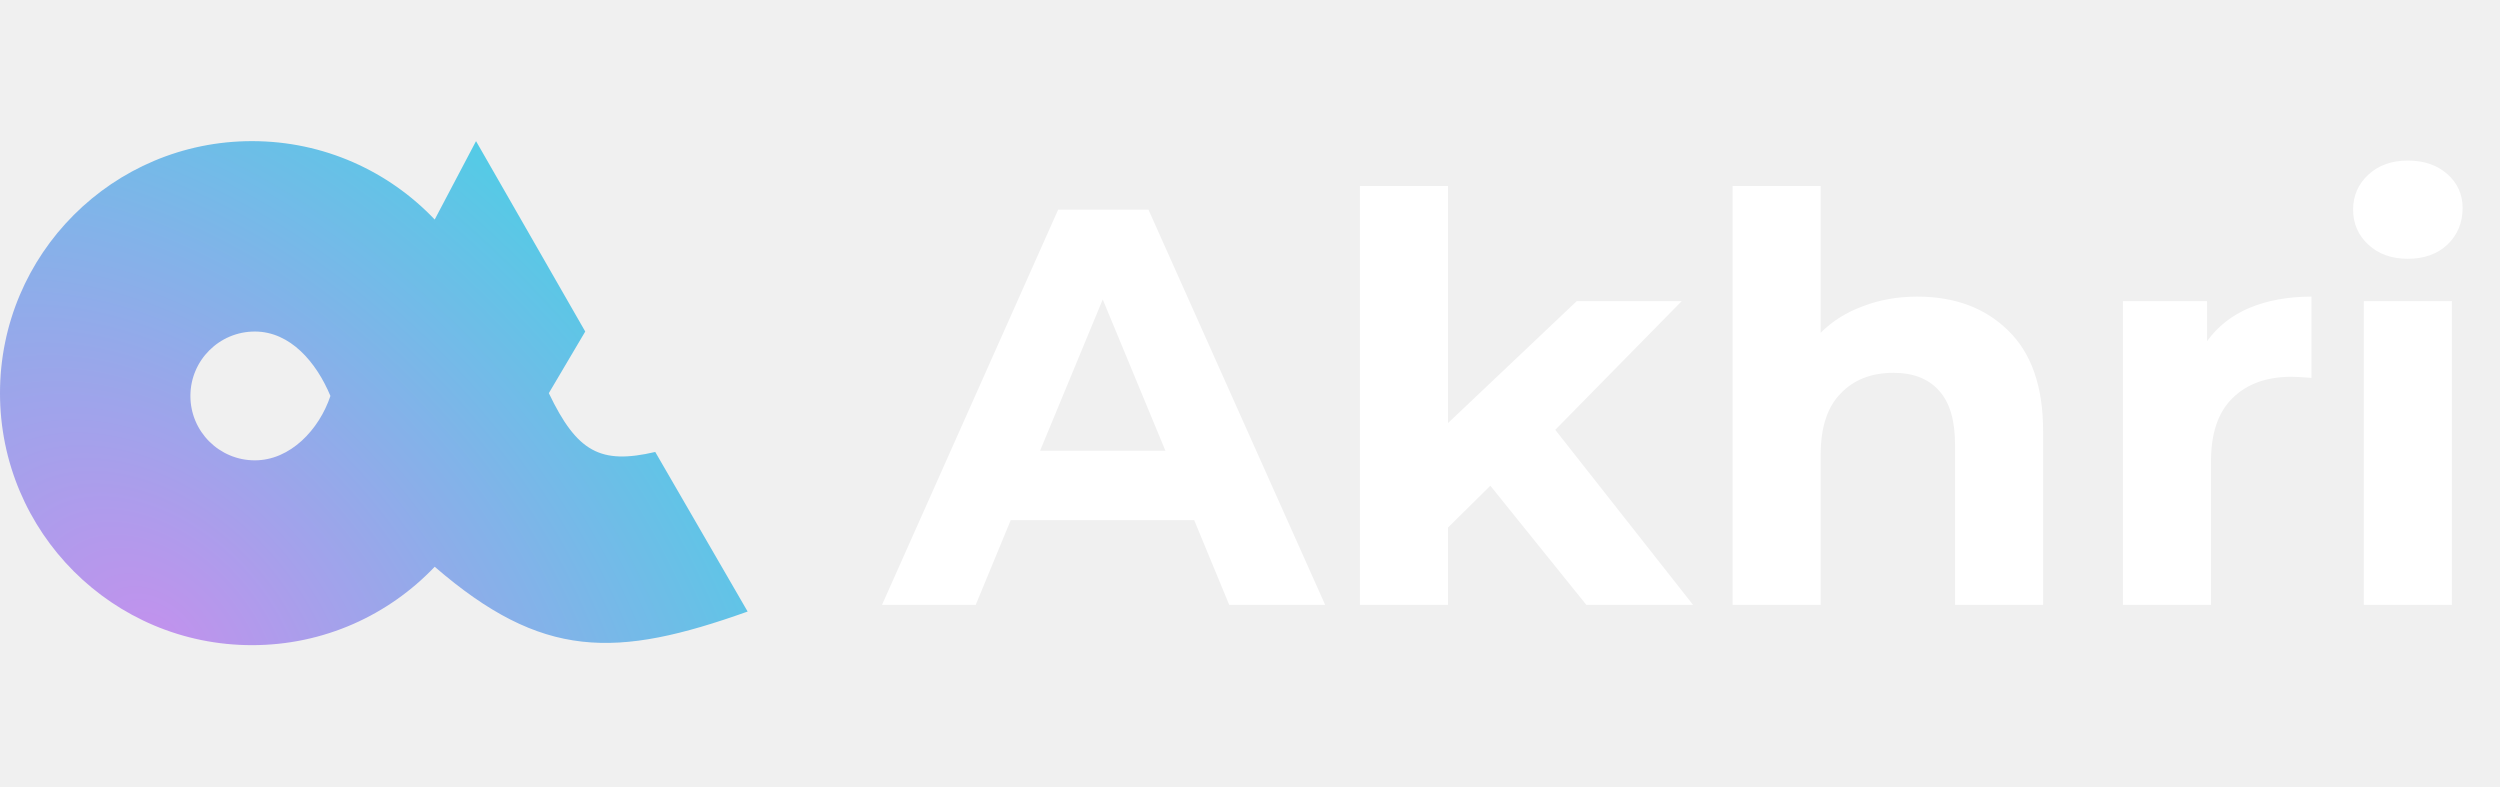
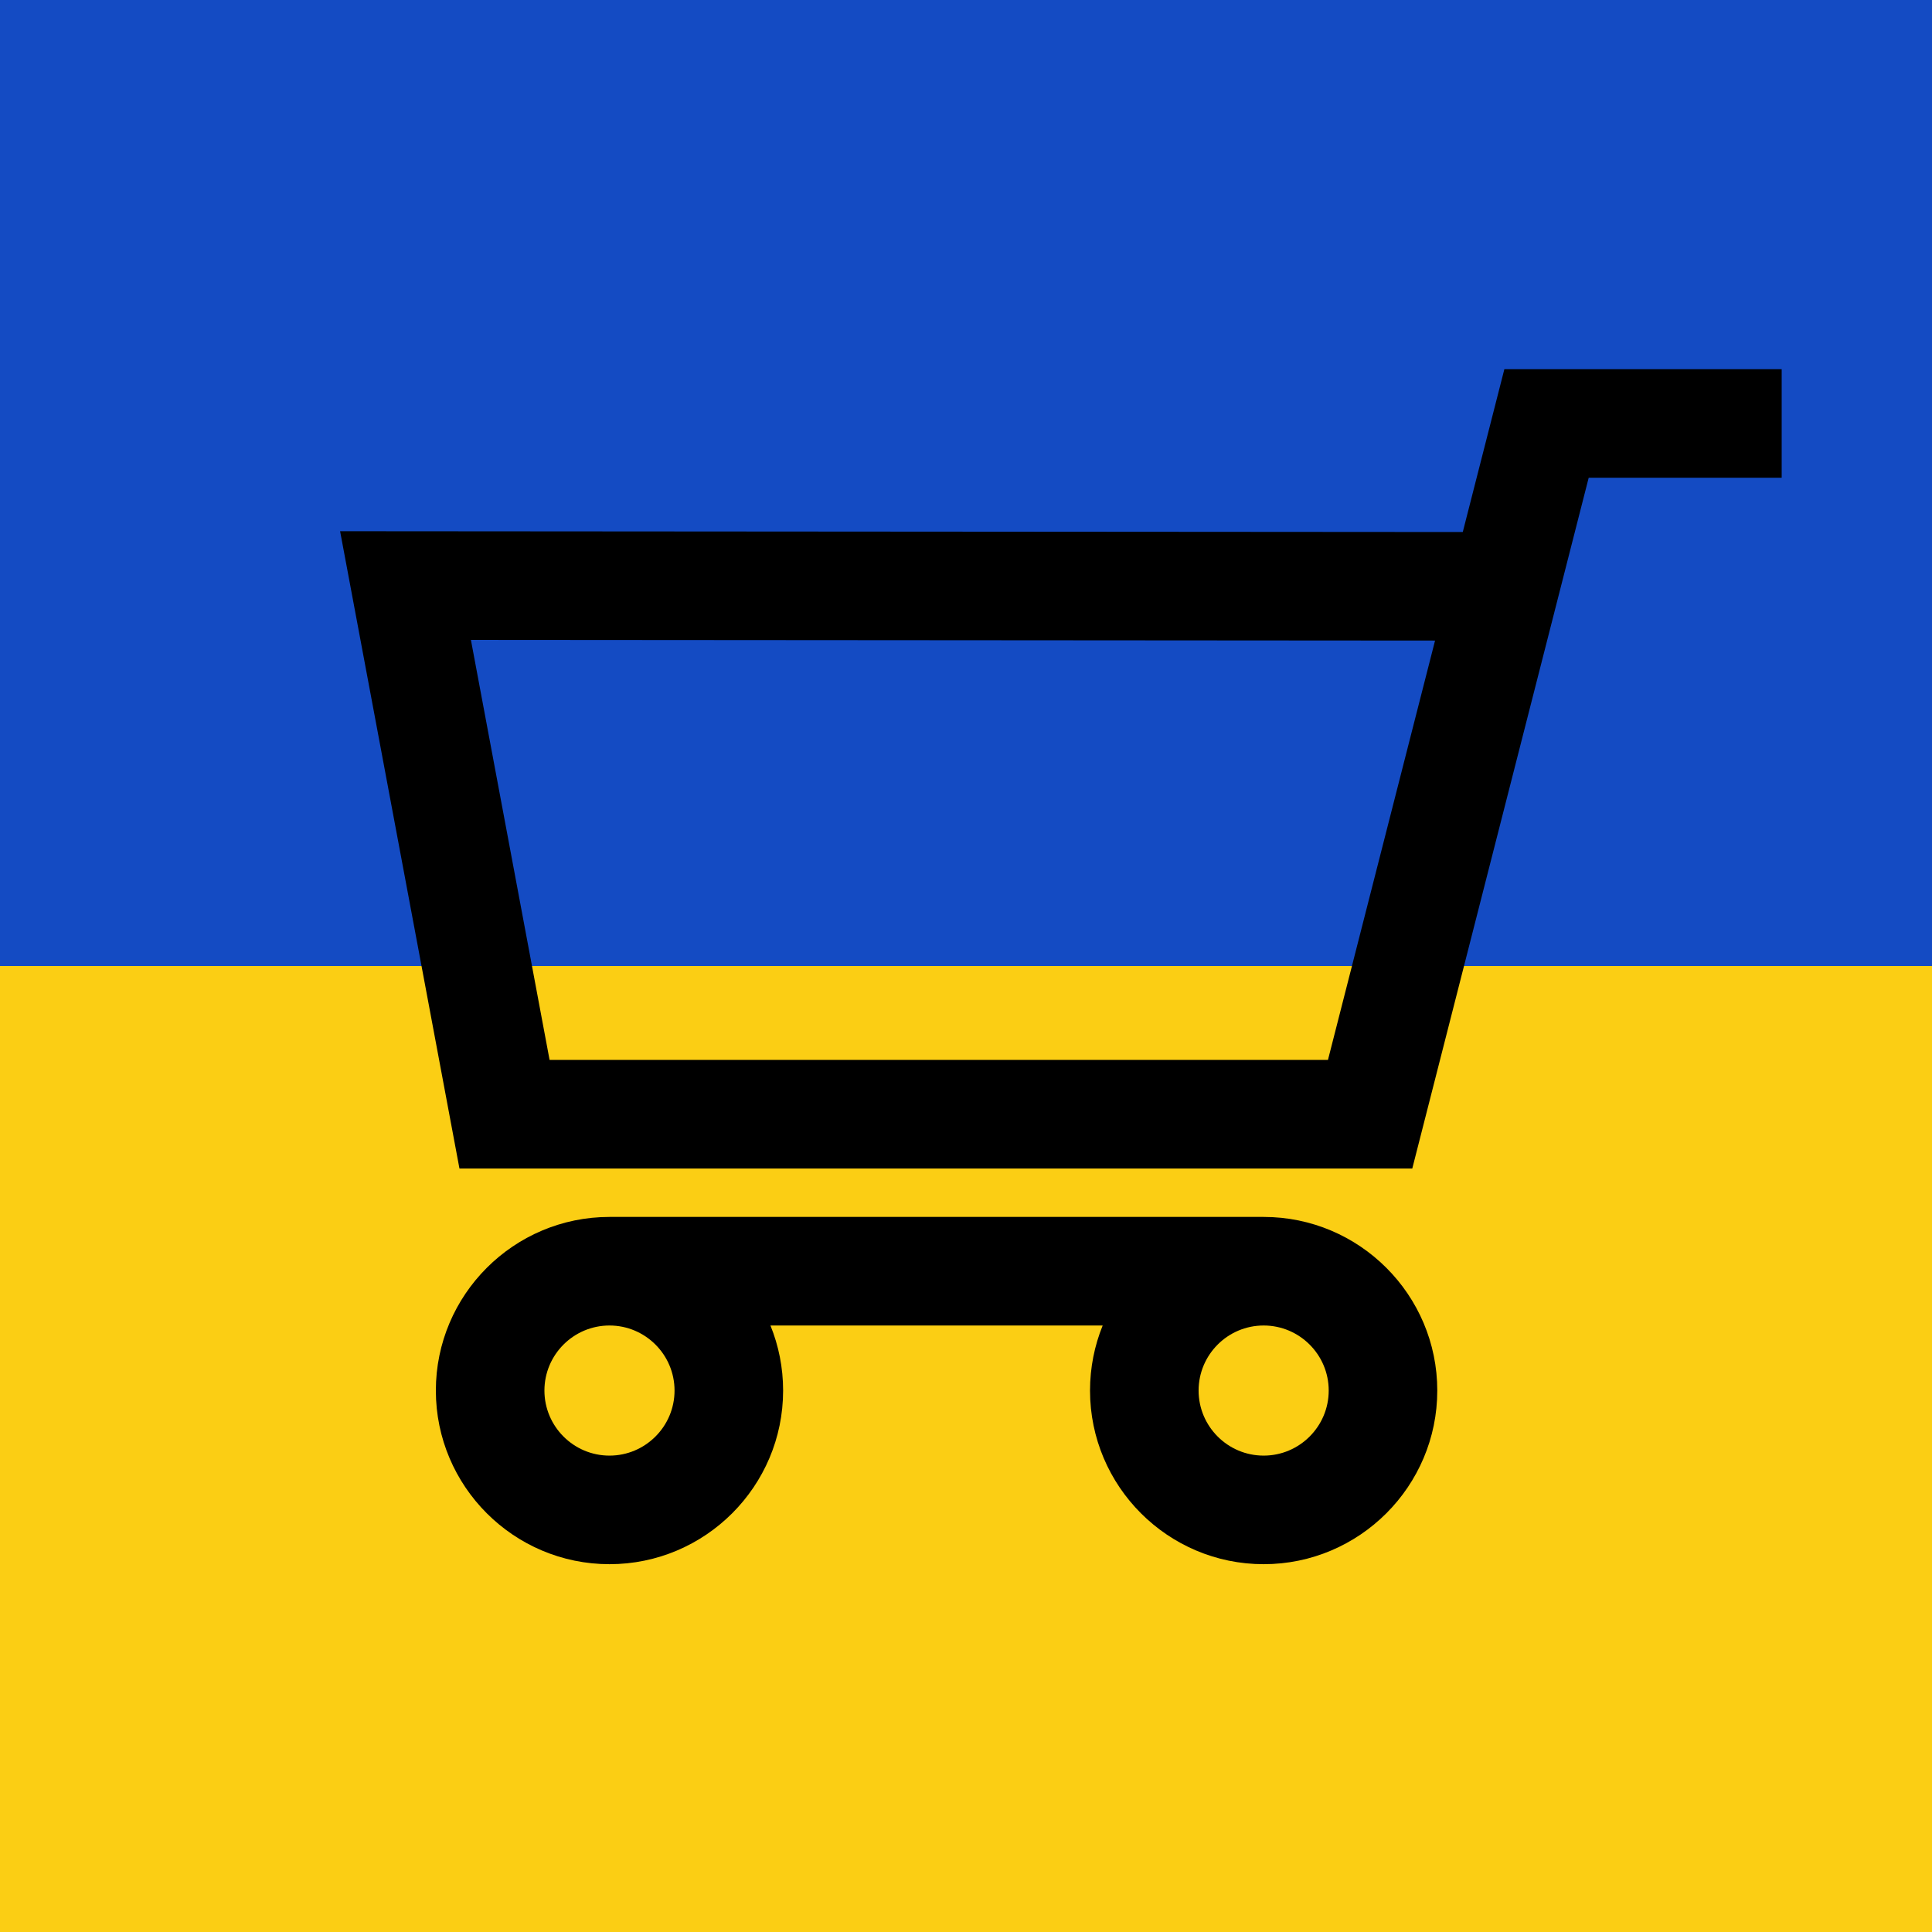
- <svg xmlns="http://www.w3.org/2000/svg" width="124" height="39" viewBox="0 0 124 39" fill="none">
-   <path d="M59.232 25.8H50.132L48.396 30H43.748L52.484 10.4H56.964L65.728 30H60.968L59.232 25.8ZM57.804 22.356L54.696 14.852L51.588 22.356H57.804ZM73.921 24.092L71.822 26.164V30H67.454V9.224H71.822V20.984L78.206 14.936H83.413L77.141 21.32L83.974 30H78.681L73.921 24.092ZM95.094 14.712C96.96 14.712 98.463 15.272 99.602 16.392C100.759 17.512 101.338 19.173 101.338 21.376V30H96.97V22.048C96.97 20.853 96.709 19.967 96.186 19.388C95.663 18.791 94.907 18.492 93.918 18.492C92.817 18.492 91.939 18.837 91.286 19.528C90.632 20.2 90.306 21.208 90.306 22.552V30H85.938V9.224H90.306V16.504C90.885 15.925 91.585 15.487 92.406 15.188C93.227 14.871 94.123 14.712 95.094 14.712ZM109.469 16.924C109.992 16.196 110.692 15.645 111.569 15.272C112.465 14.899 113.492 14.712 114.649 14.712V18.744C114.164 18.707 113.837 18.688 113.669 18.688C112.419 18.688 111.439 19.043 110.729 19.752C110.02 20.443 109.665 21.488 109.665 22.888V30H105.297V14.936H109.469V16.924ZM117.246 14.936H121.614V30H117.246V14.936ZM119.43 12.836C118.628 12.836 117.974 12.603 117.47 12.136C116.966 11.669 116.714 11.091 116.714 10.4C116.714 9.709 116.966 9.131 117.47 8.664C117.974 8.197 118.628 7.964 119.43 7.964C120.233 7.964 120.886 8.188 121.39 8.636C121.894 9.084 122.146 9.644 122.146 10.316C122.146 11.044 121.894 11.651 121.39 12.136C120.886 12.603 120.233 12.836 119.43 12.836Z" fill="white" />
-   <path fill-rule="evenodd" clip-rule="evenodd" d="M12.5 32C5.596 32 0 26.404 0 19.5C0 12.596 5.596 7 12.5 7C16.066 7 19.284 8.493 21.561 10.889L23.611 7L29.028 16.444L27.222 19.5C28.62 22.425 29.788 23.051 32.5 22.417L37.083 30.333C30.543 32.663 26.898 32.722 21.561 28.111C19.284 30.507 16.066 32 12.5 32ZM12.639 22.833C14.403 22.833 15.833 21.305 16.389 19.639C15.694 17.972 14.403 16.444 12.639 16.444C10.875 16.444 9.444 17.875 9.444 19.639C9.444 21.403 10.875 22.833 12.639 22.833Z" fill="url(#paint0_radial_242_1513)" />
+ <svg xmlns="http://www.w3.org/2000/svg" width="1210" height="1210" viewBox="0 0 1210 1210" fill="none">
+   <rect width="1210" height="1210" rx="199" fill="white" />
+   <rect width="1210" height="605" fill="#144BC3" />
+   <rect y="605" width="1210" height="605" fill="#FBCE14" />
+   <g clip-path="url(#clip0_1511_249)">
+     <path d="M884.504 731.829L994.989 299.22H1115.86V231.22H942.174L916.128 333.2L213 332.697L287.753 731.826H884.504V731.829ZM898.766 401.188L831.689 663.828H344.199L294.928 400.756L898.766 401.188Z" fill="black" />
+     <path d="M791.418 979.641C851.379 979.641 900.161 930.858 900.161 870.897C900.161 810.936 851.379 762.155 791.418 762.155H381.717C321.756 762.155 272.973 810.936 272.973 870.897C272.973 930.858 321.755 979.641 381.717 979.641C441.679 979.641 490.46 930.858 490.46 870.897C490.46 856.497 487.639 842.745 482.533 830.155H690.602C685.495 842.745 682.674 856.497 682.674 870.897C682.675 930.858 731.457 979.641 791.418 979.641ZM422.46 870.897C422.46 893.364 404.183 911.641 381.717 911.641C359.251 911.641 340.973 893.364 340.973 870.897C340.973 848.432 359.25 830.155 381.717 830.155C404.183 830.155 422.46 848.432 422.46 870.897ZM832.162 870.897C832.162 893.364 813.885 911.641 791.419 911.641C768.953 911.641 750.676 893.364 750.676 870.897C750.676 848.432 768.953 830.155 791.419 830.155C813.885 830.155 832.162 848.432 832.162 870.897Z" fill="black" />
+   </g>
  <defs>
-     <radialGradient id="paint0_radial_242_1513" cx="0" cy="0" r="1" gradientUnits="userSpaceOnUse" gradientTransform="translate(7.77778 32) rotate(-44.1076) scale(31.529 46.768)">
-       <stop stop-color="#C391ED" />
-       <stop offset="1" stop-color="#4AD0E5" />
-     </radialGradient>
+     <clipPath id="clip0_1511_249">
+       <rect width="902.86" height="902.86" fill="white" transform="translate(213 154)" />
+     </clipPath>
  </defs>
</svg>
